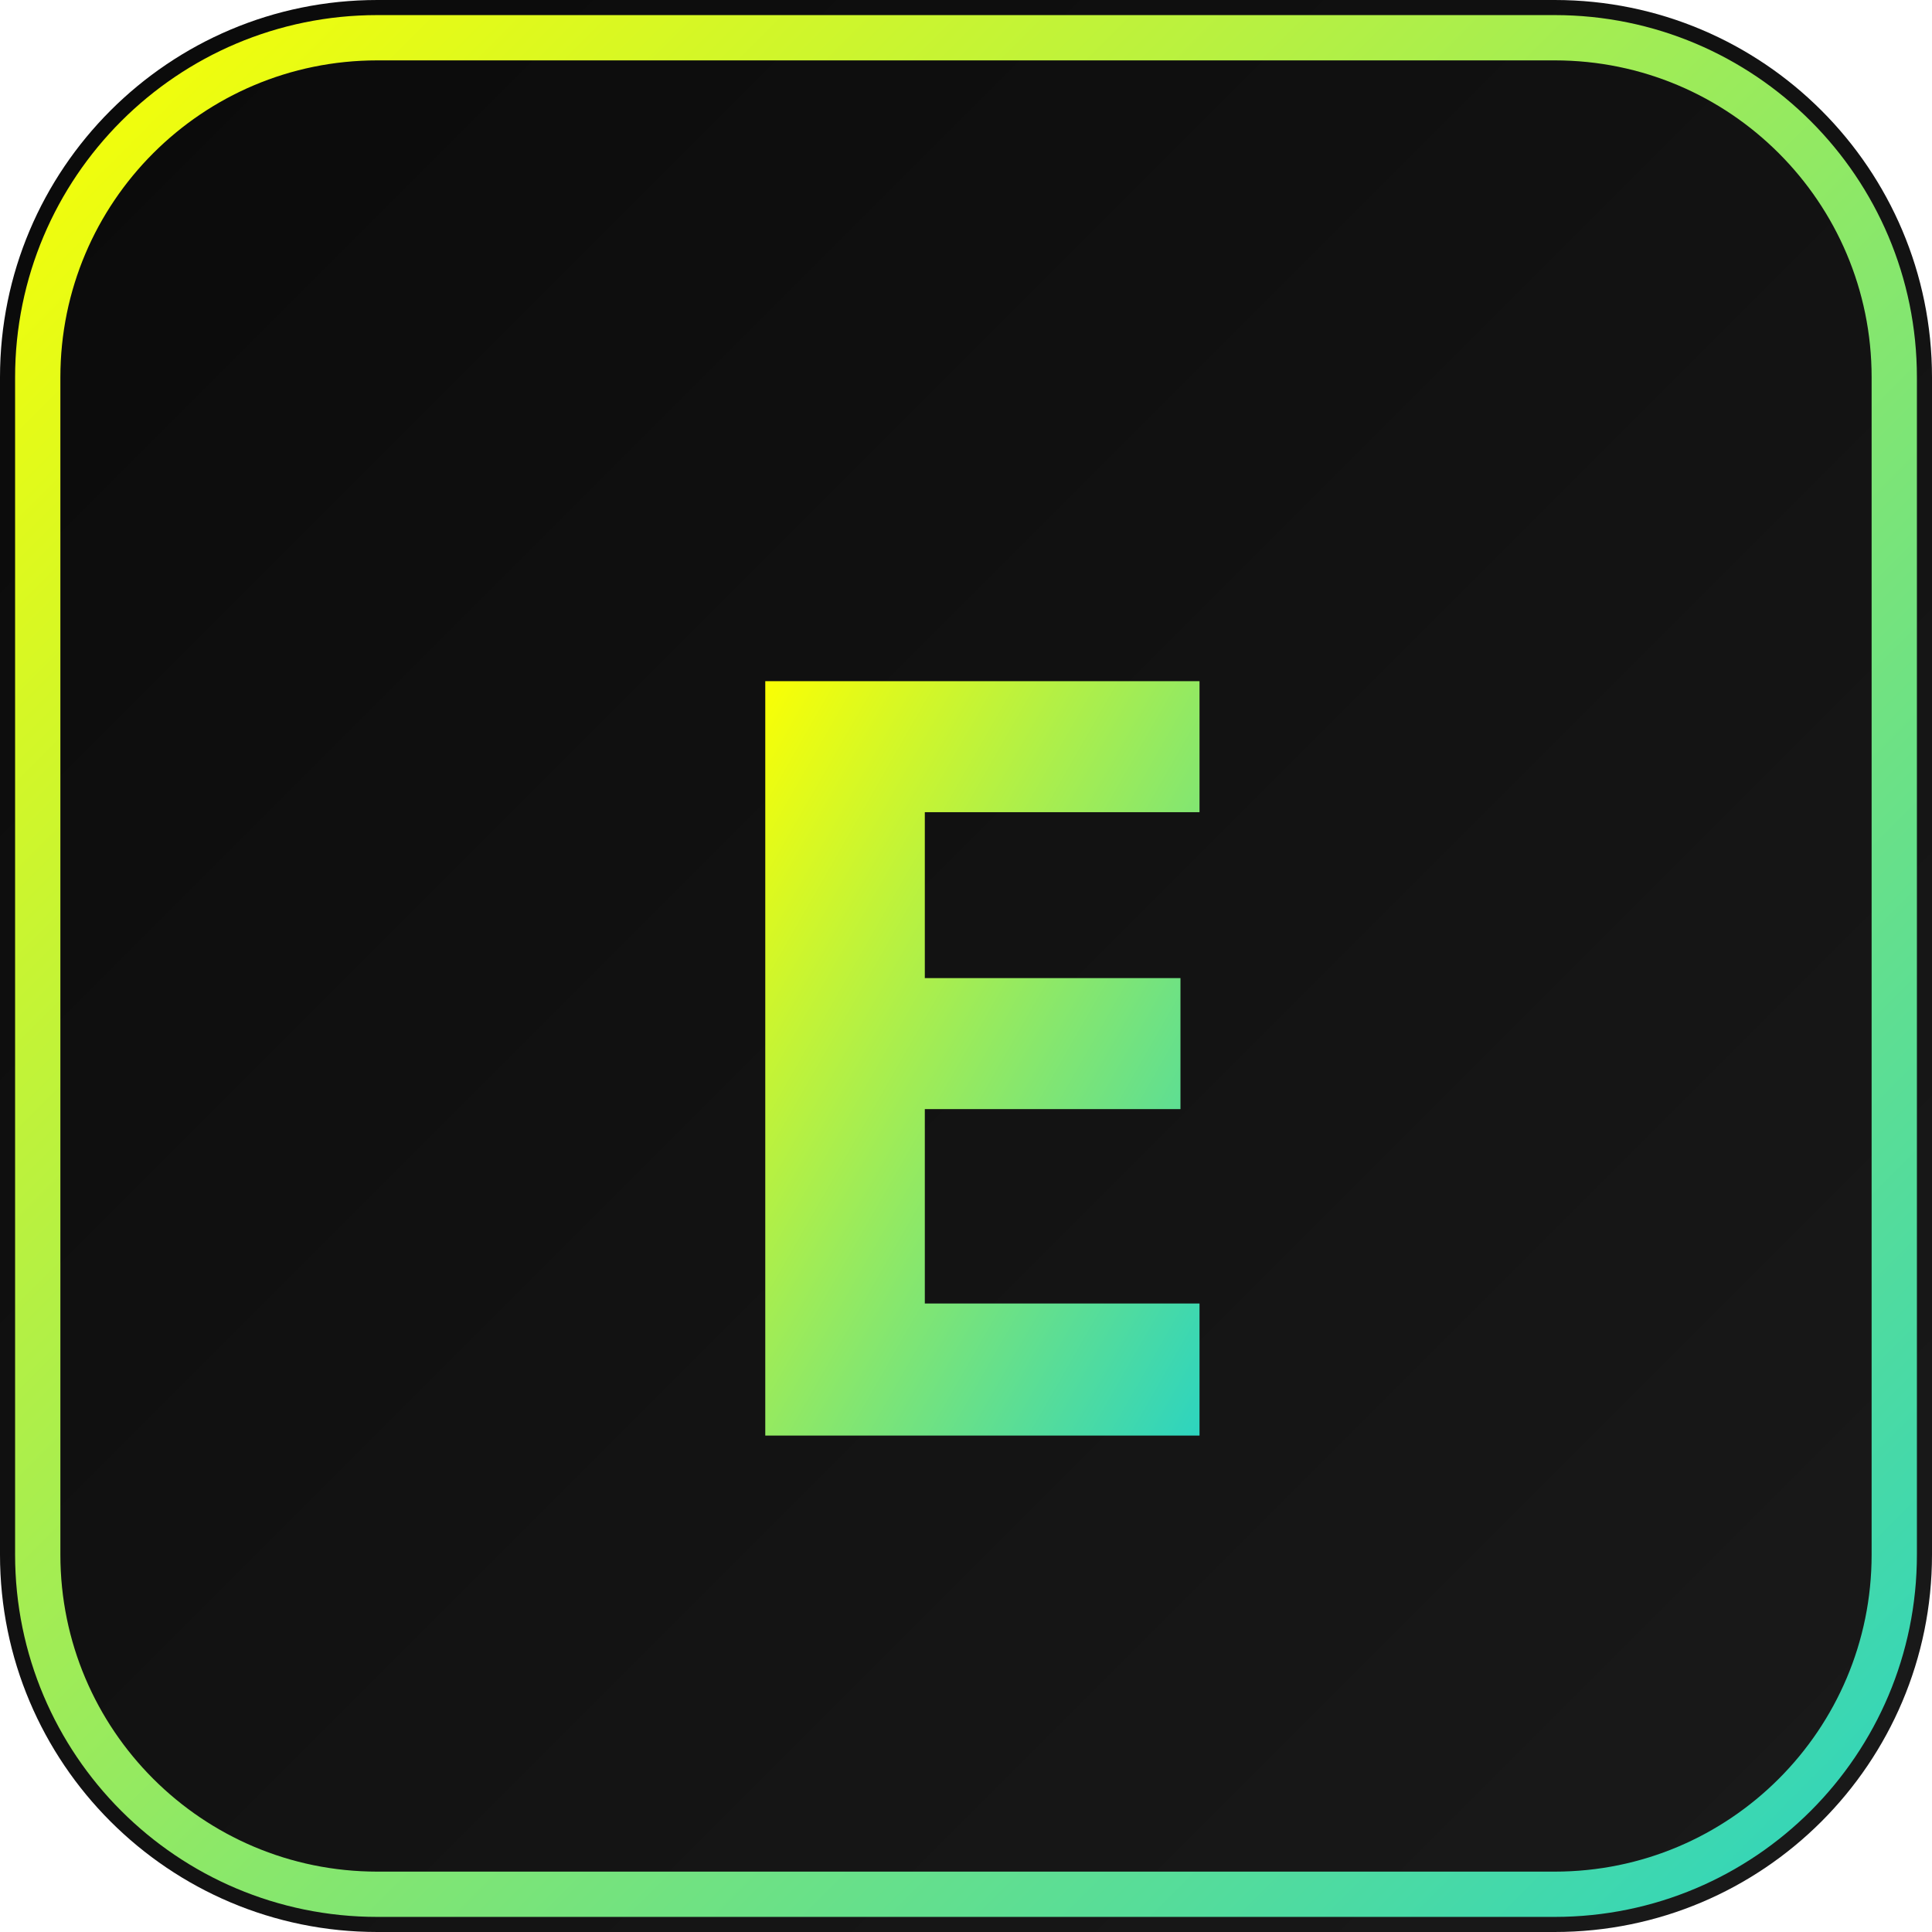
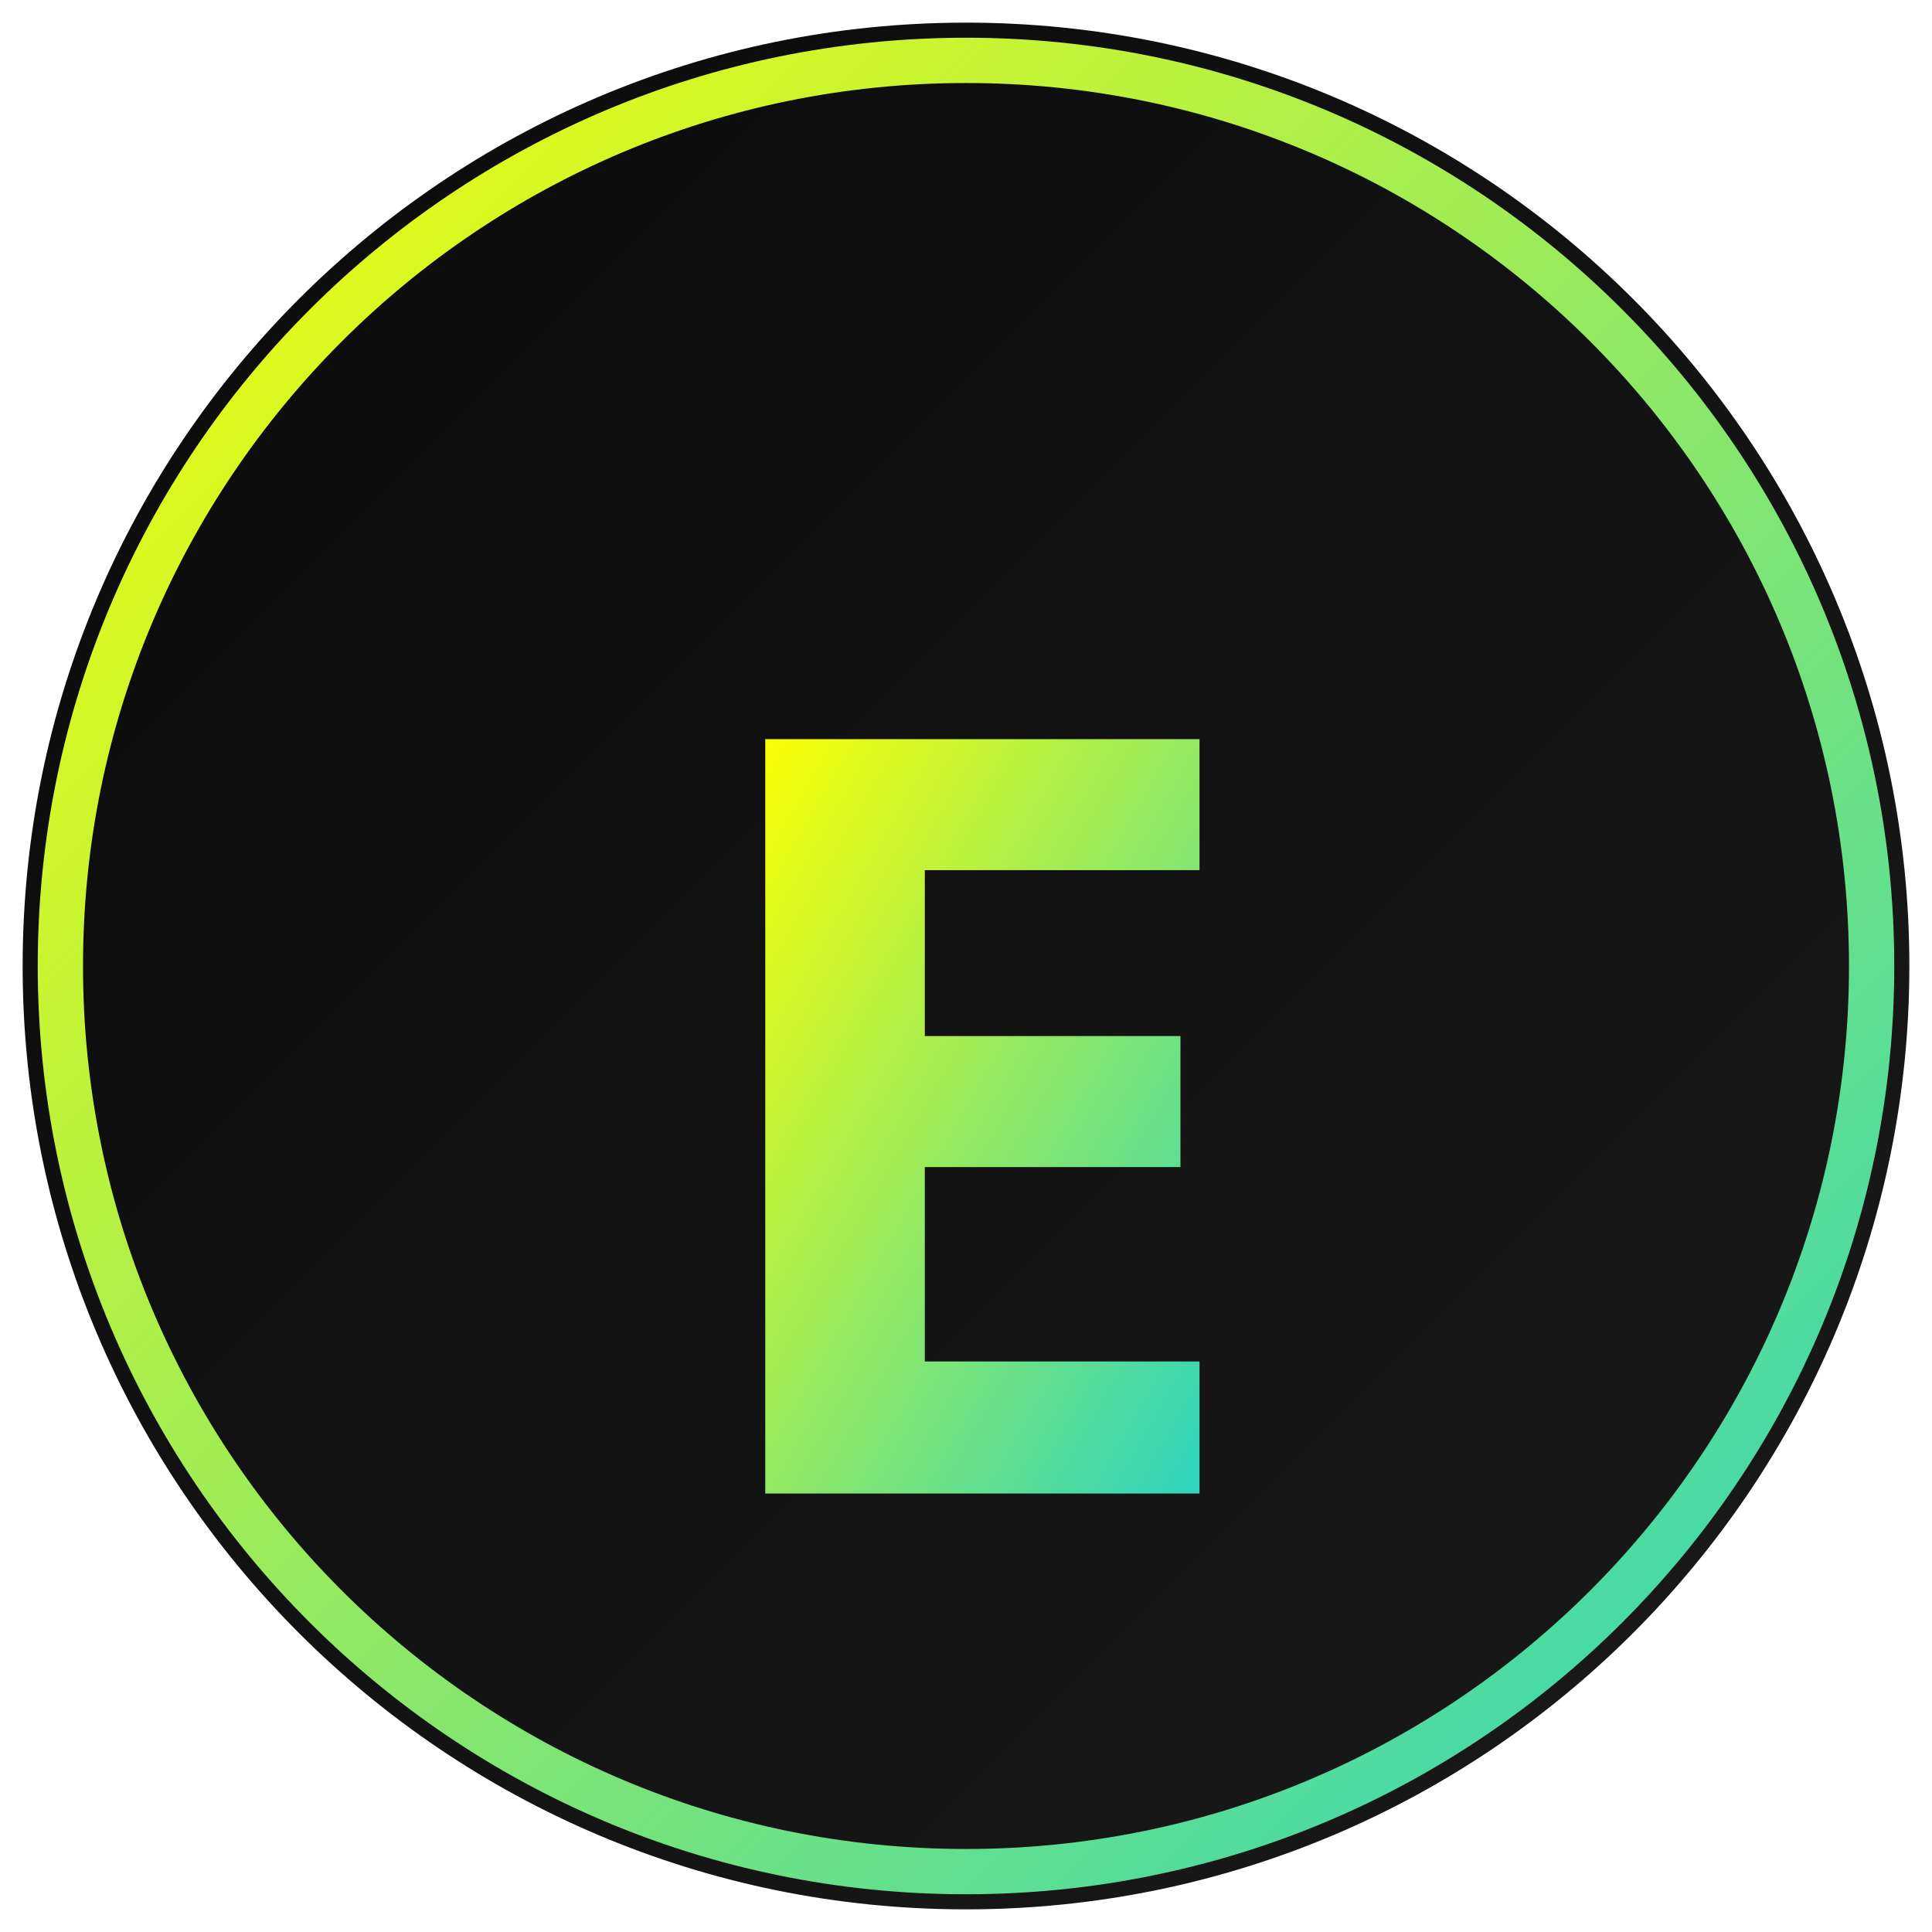
<svg xmlns="http://www.w3.org/2000/svg" viewBox="0 0 512 512">
  <defs>
    <linearGradient id="bg" x1="0%" y1="0%" x2="100%" y2="100%">
      <stop offset="0%" style="stop-color:#0A0A0A" />
      <stop offset="100%" style="stop-color:#1a1a1a" />
    </linearGradient>
    <linearGradient id="text" x1="0%" y1="0%" x2="100%" y2="100%">
      <stop offset="0%" style="stop-color:#faff04" />
      <stop offset="100%" style="stop-color:#2dd4bf" />
    </linearGradient>
  </defs>
-   <rect width="512" height="512" rx="100" fill="url(#bg)" />
-   <rect x="10" y="10" width="492" height="492" rx="90" fill="none" stroke="url(#text)" stroke-width="12" />
-   <text x="50%" y="55%" dominant-baseline="middle" text-anchor="middle" font-family="Arial Black, sans-serif" font-weight="900" font-size="280" fill="url(#text)">E</text>
+   <circle cx="256" cy="256" r="250" fill="url(#bg)" />
+   <circle cx="256" cy="256" r="240" fill="none" stroke="url(#text)" stroke-width="12" />
+   <text x="50%" y="58%" dominant-baseline="middle" text-anchor="middle" font-family="Arial Black, sans-serif" font-weight="900" font-size="280" fill="url(#text)">E</text>
</svg>
